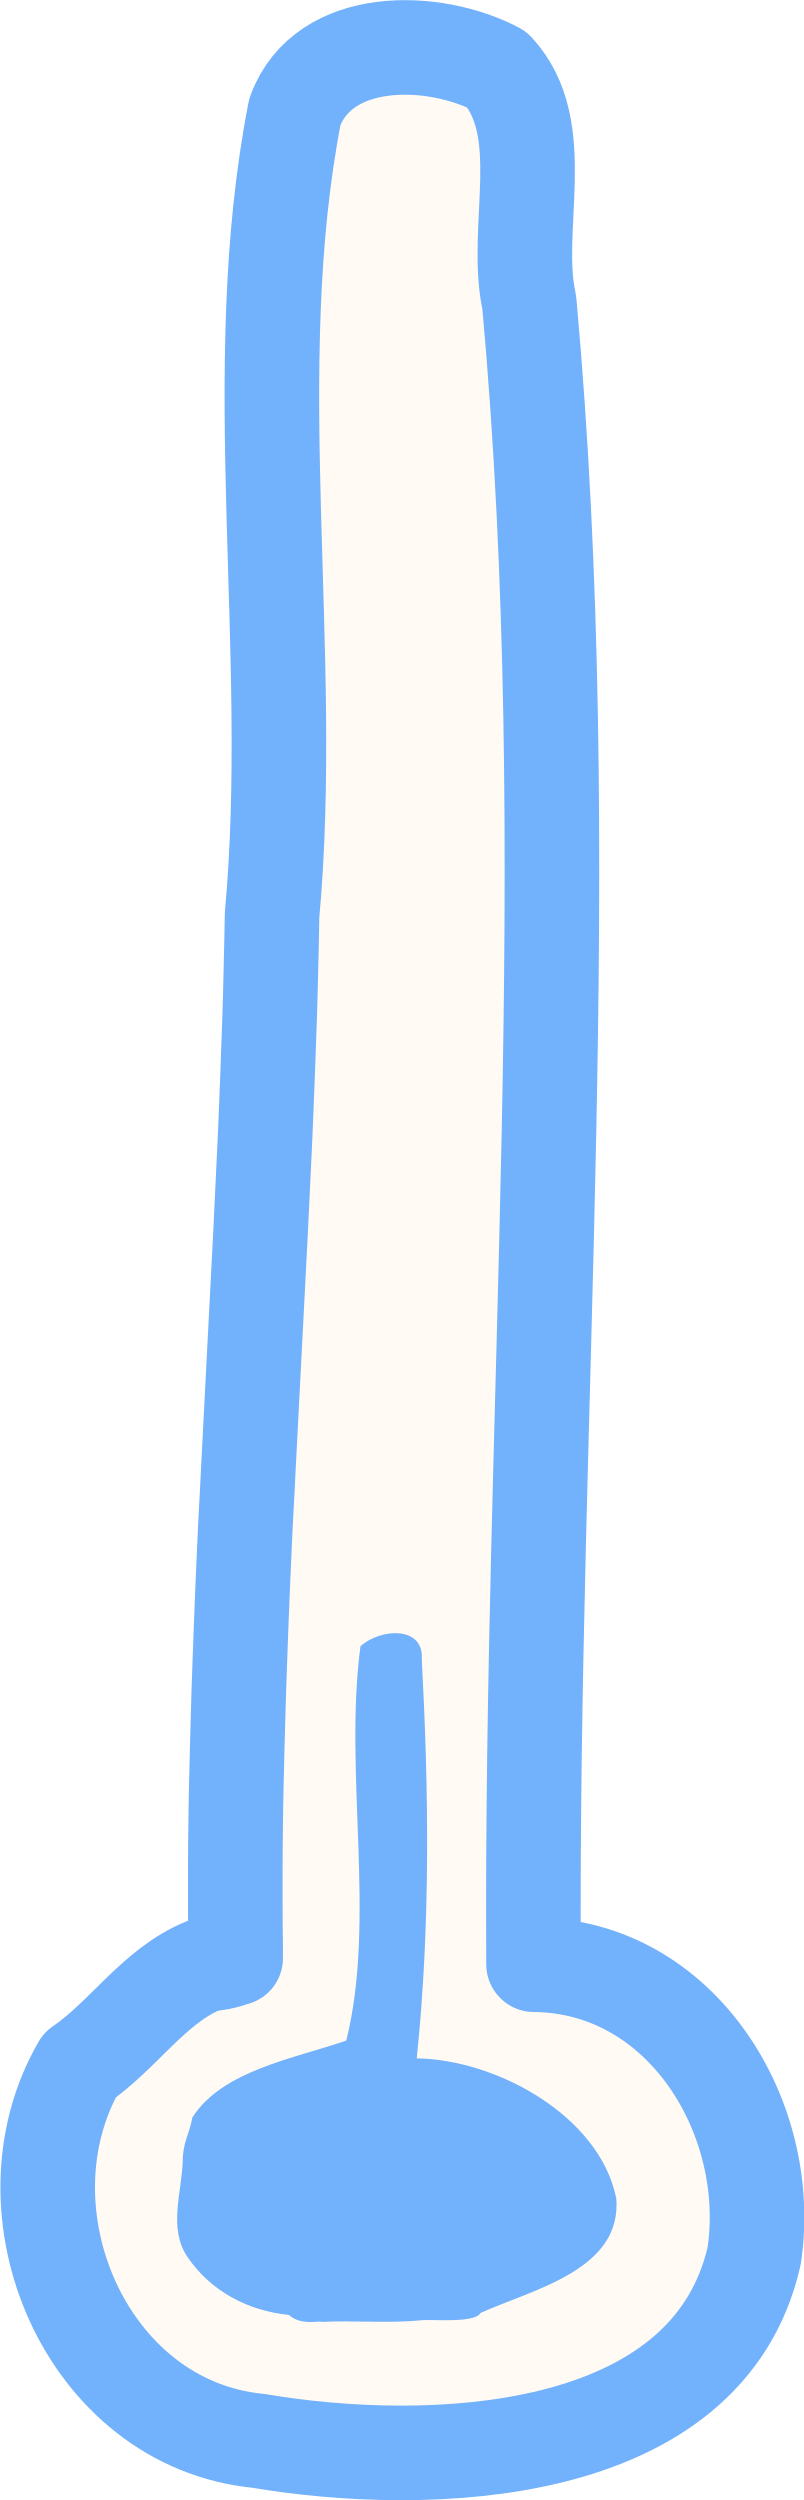
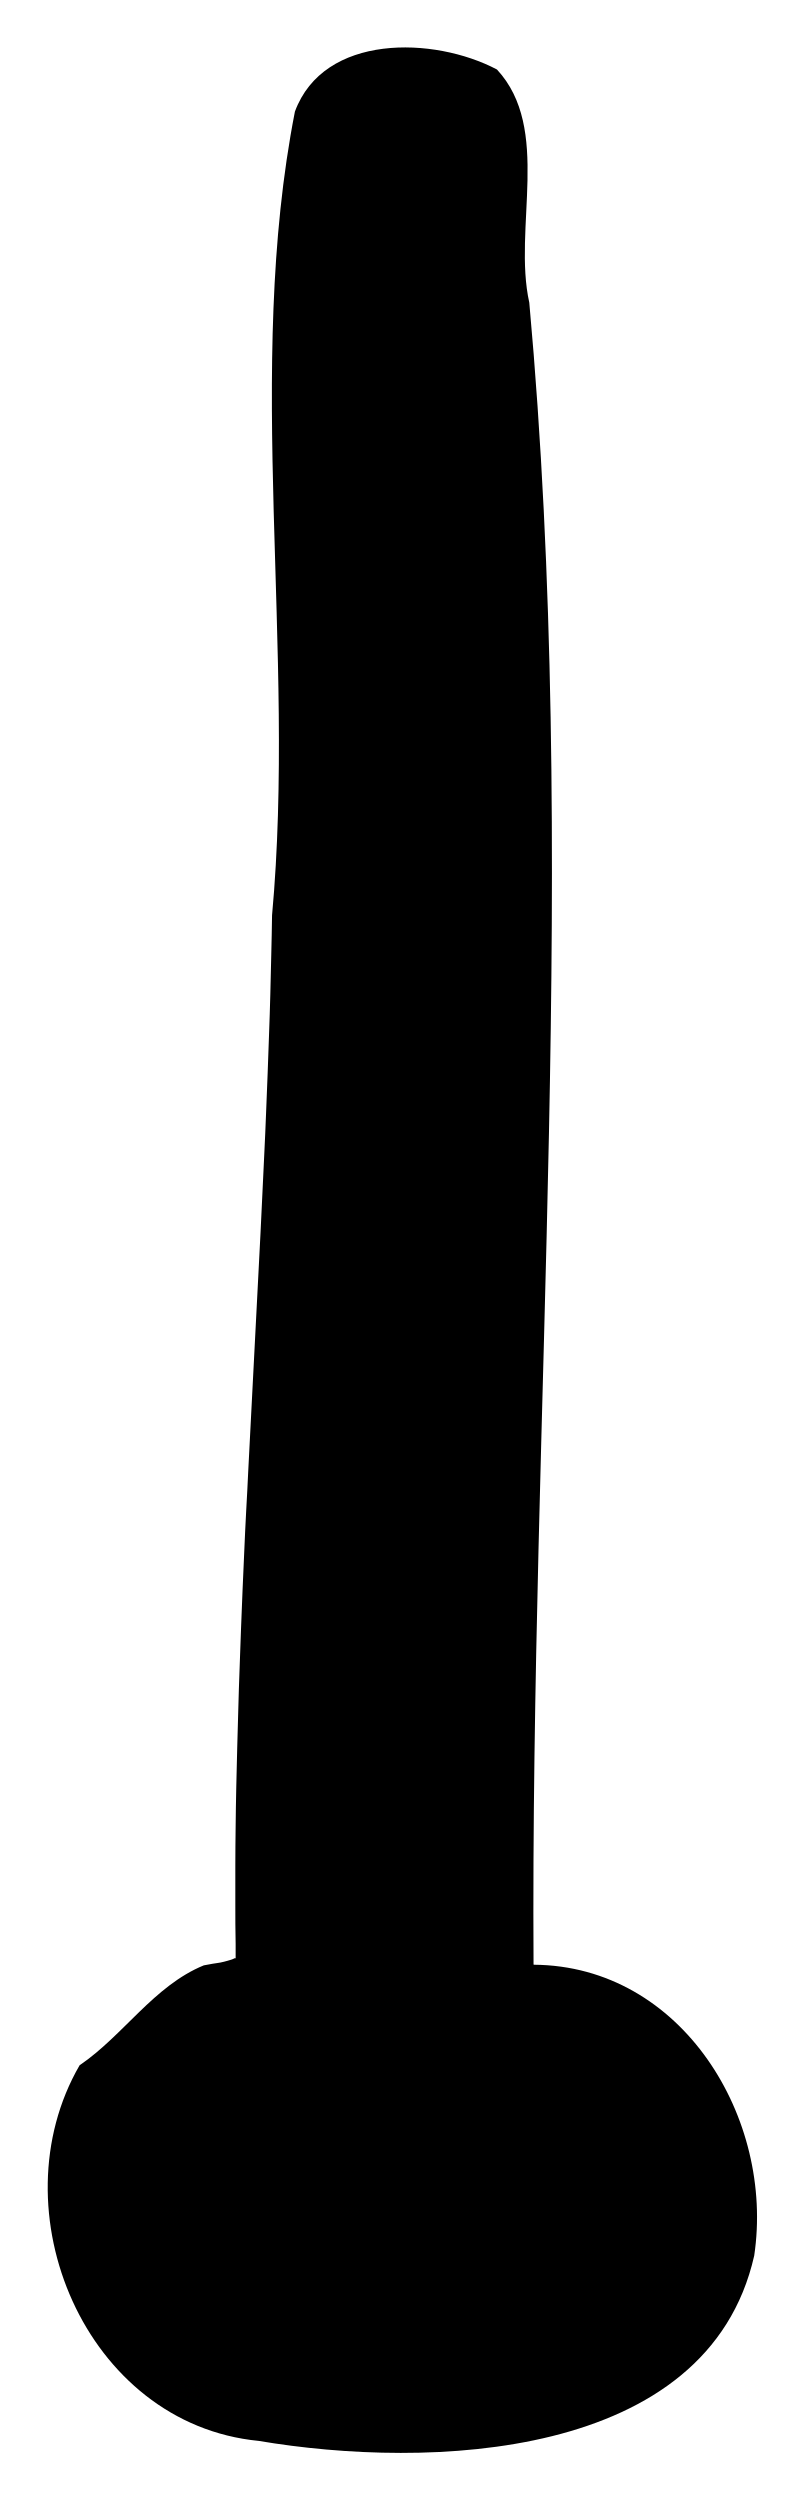
- <svg xmlns="http://www.w3.org/2000/svg" viewBox="0 0 51 158.61">
-   <defs>
-     <style>
-       .svg-temp-out {
-       fill: #FFFBF4;
-       stroke: #72B1FB;
-       stroke-linecap: round;
-       stroke-linejoin: round;
-       stroke-width: 6px;
-       }
-       .svg-temp-ins {
-       fill: #72B1FB;
-       }
-     </style>
-   </defs>
-   <g>
-     <g>
-       <path class="svg-temp-out" d="M33.85,124.63c-.21-35.12,2.91-70.4-.27-105.43-1.05-4.73,1.43-11.03-2.05-14.79-4-2.11-10.99-2.29-12.82,2.67-3.2,16.34.09,34.17-1.45,50.99-.01.84-.03,1.67-.05,2.51s-.04,1.67-.06,2.51-.05,1.67-.08,2.51-.06,1.68-.09,2.51-.07,1.68-.1,2.52-.07,1.68-.11,2.52-.08,1.68-.12,2.52-.08,1.68-.12,2.52-.09,1.68-.13,2.52-.09,1.68-.13,2.52-.09,1.68-.13,2.52-.09,1.68-.13,2.52-.09,1.68-.13,2.52-.09,1.68-.13,2.52-.08,1.68-.13,2.52-.08,1.68-.12,2.52-.08,1.68-.11,2.51-.07,1.67-.1,2.51-.06,1.67-.09,2.51-.06,1.67-.08,2.5-.05,1.67-.07,2.5-.04,1.66-.06,2.5-.03,1.66-.04,2.49-.02,1.66-.02,2.49,0,1.65,0,2.48,0,1.65.02,2.48c0,.22,0,.44,0,.67,0,.06,0,.11,0,.17,0,.02,0,.04,0,.08-.02,0-.04,0-.06,0-.01,0-.02,0-.03.01-.03.01-.05.03-.08.04-.04.01-.08.03-.11.04-.15.05-.31.09-.46.13s-.31.07-.47.09-.32.05-.48.08c-.11.02-.22.04-.33.06-3.17,1.3-5.09,4.44-7.88,6.34-5.33,9.21.36,22.76,11.36,23.83,10.7,1.81,28.49,1.3,31.44-11.75,1.3-8.7-4.57-18.39-13.98-18.46Z" />
-       <path class="svg-temp-ins" d="M39.08,139.39c-1.09-5.15-7.55-8.72-12.64-8.8.87-8.38.77-16.9.32-25.32.14-2.11-2.57-1.99-3.89-.83-1.07,8.05,1.01,17.33-.9,25.02-3.29,1.14-7.89,1.9-9.77,4.89-.17,1.03-.6,1.51-.61,2.78-.06,1.98-.93,4.26.31,6.07,1.48,2.18,3.85,3.41,6.43,3.67.59.51,1.23.47,2,.42.02,0,.03,0,.05.02,2.08-.1,4.26.1,6.32-.1.59-.09,3.43.22,3.79-.47,3.33-1.5,9.06-2.74,8.6-7.36Z" />
-     </g>
+ <svg xmlns="http://www.w3.org/2000/svg" class="svg-icon" viewBox="0 0 51 158.61">
+   <g class="svg-icon--temp__cold">
+     <path class="svg-icon--temp__cold-out" d="M33.85,124.63c-.21-35.12,2.91-70.4-.27-105.43-1.05-4.73,1.43-11.03-2.05-14.79-4-2.11-10.99-2.29-12.82,2.67-3.2,16.34.09,34.17-1.45,50.99-.01.84-.03,1.67-.05,2.51s-.04,1.67-.06,2.51-.05,1.67-.08,2.51-.06,1.68-.09,2.51-.07,1.68-.1,2.52-.07,1.68-.11,2.52-.08,1.68-.12,2.52-.08,1.68-.12,2.52-.09,1.68-.13,2.52-.09,1.68-.13,2.52-.09,1.68-.13,2.52-.09,1.68-.13,2.52-.09,1.68-.13,2.52-.09,1.68-.13,2.52-.08,1.68-.13,2.52-.08,1.68-.12,2.52-.08,1.68-.11,2.51-.07,1.67-.1,2.51-.06,1.67-.09,2.51-.06,1.67-.08,2.5-.05,1.67-.07,2.5-.04,1.66-.06,2.5-.03,1.66-.04,2.49-.02,1.66-.02,2.49,0,1.65,0,2.48,0,1.65.02,2.48c0,.22,0,.44,0,.67,0,.06,0,.11,0,.17,0,.02,0,.04,0,.08-.02,0-.04,0-.06,0-.01,0-.02,0-.03.01-.03.01-.05.03-.08.04-.04.01-.08.03-.11.04-.15.05-.31.09-.46.13s-.31.07-.47.09-.32.05-.48.08c-.11.02-.22.04-.33.06-3.17,1.3-5.09,4.44-7.88,6.34-5.33,9.21.36,22.76,11.36,23.83,10.7,1.81,28.49,1.3,31.44-11.75,1.3-8.7-4.57-18.39-13.98-18.46Z" />
+     <path class="svg-icon--temp__cold-ins" d="M39.08,139.39c-1.09-5.15-7.55-8.72-12.64-8.8.87-8.38.77-16.9.32-25.32.14-2.11-2.57-1.99-3.89-.83-1.07,8.05,1.01,17.33-.9,25.02-3.29,1.14-7.89,1.9-9.77,4.89-.17,1.03-.6,1.51-.61,2.78-.06,1.98-.93,4.26.31,6.07,1.48,2.18,3.85,3.41,6.43,3.67.59.51,1.23.47,2,.42.02,0,.03,0,.05.02,2.08-.1,4.26.1,6.32-.1.59-.09,3.43.22,3.79-.47,3.33-1.5,9.06-2.74,8.6-7.36Z" />
  </g>
</svg>
